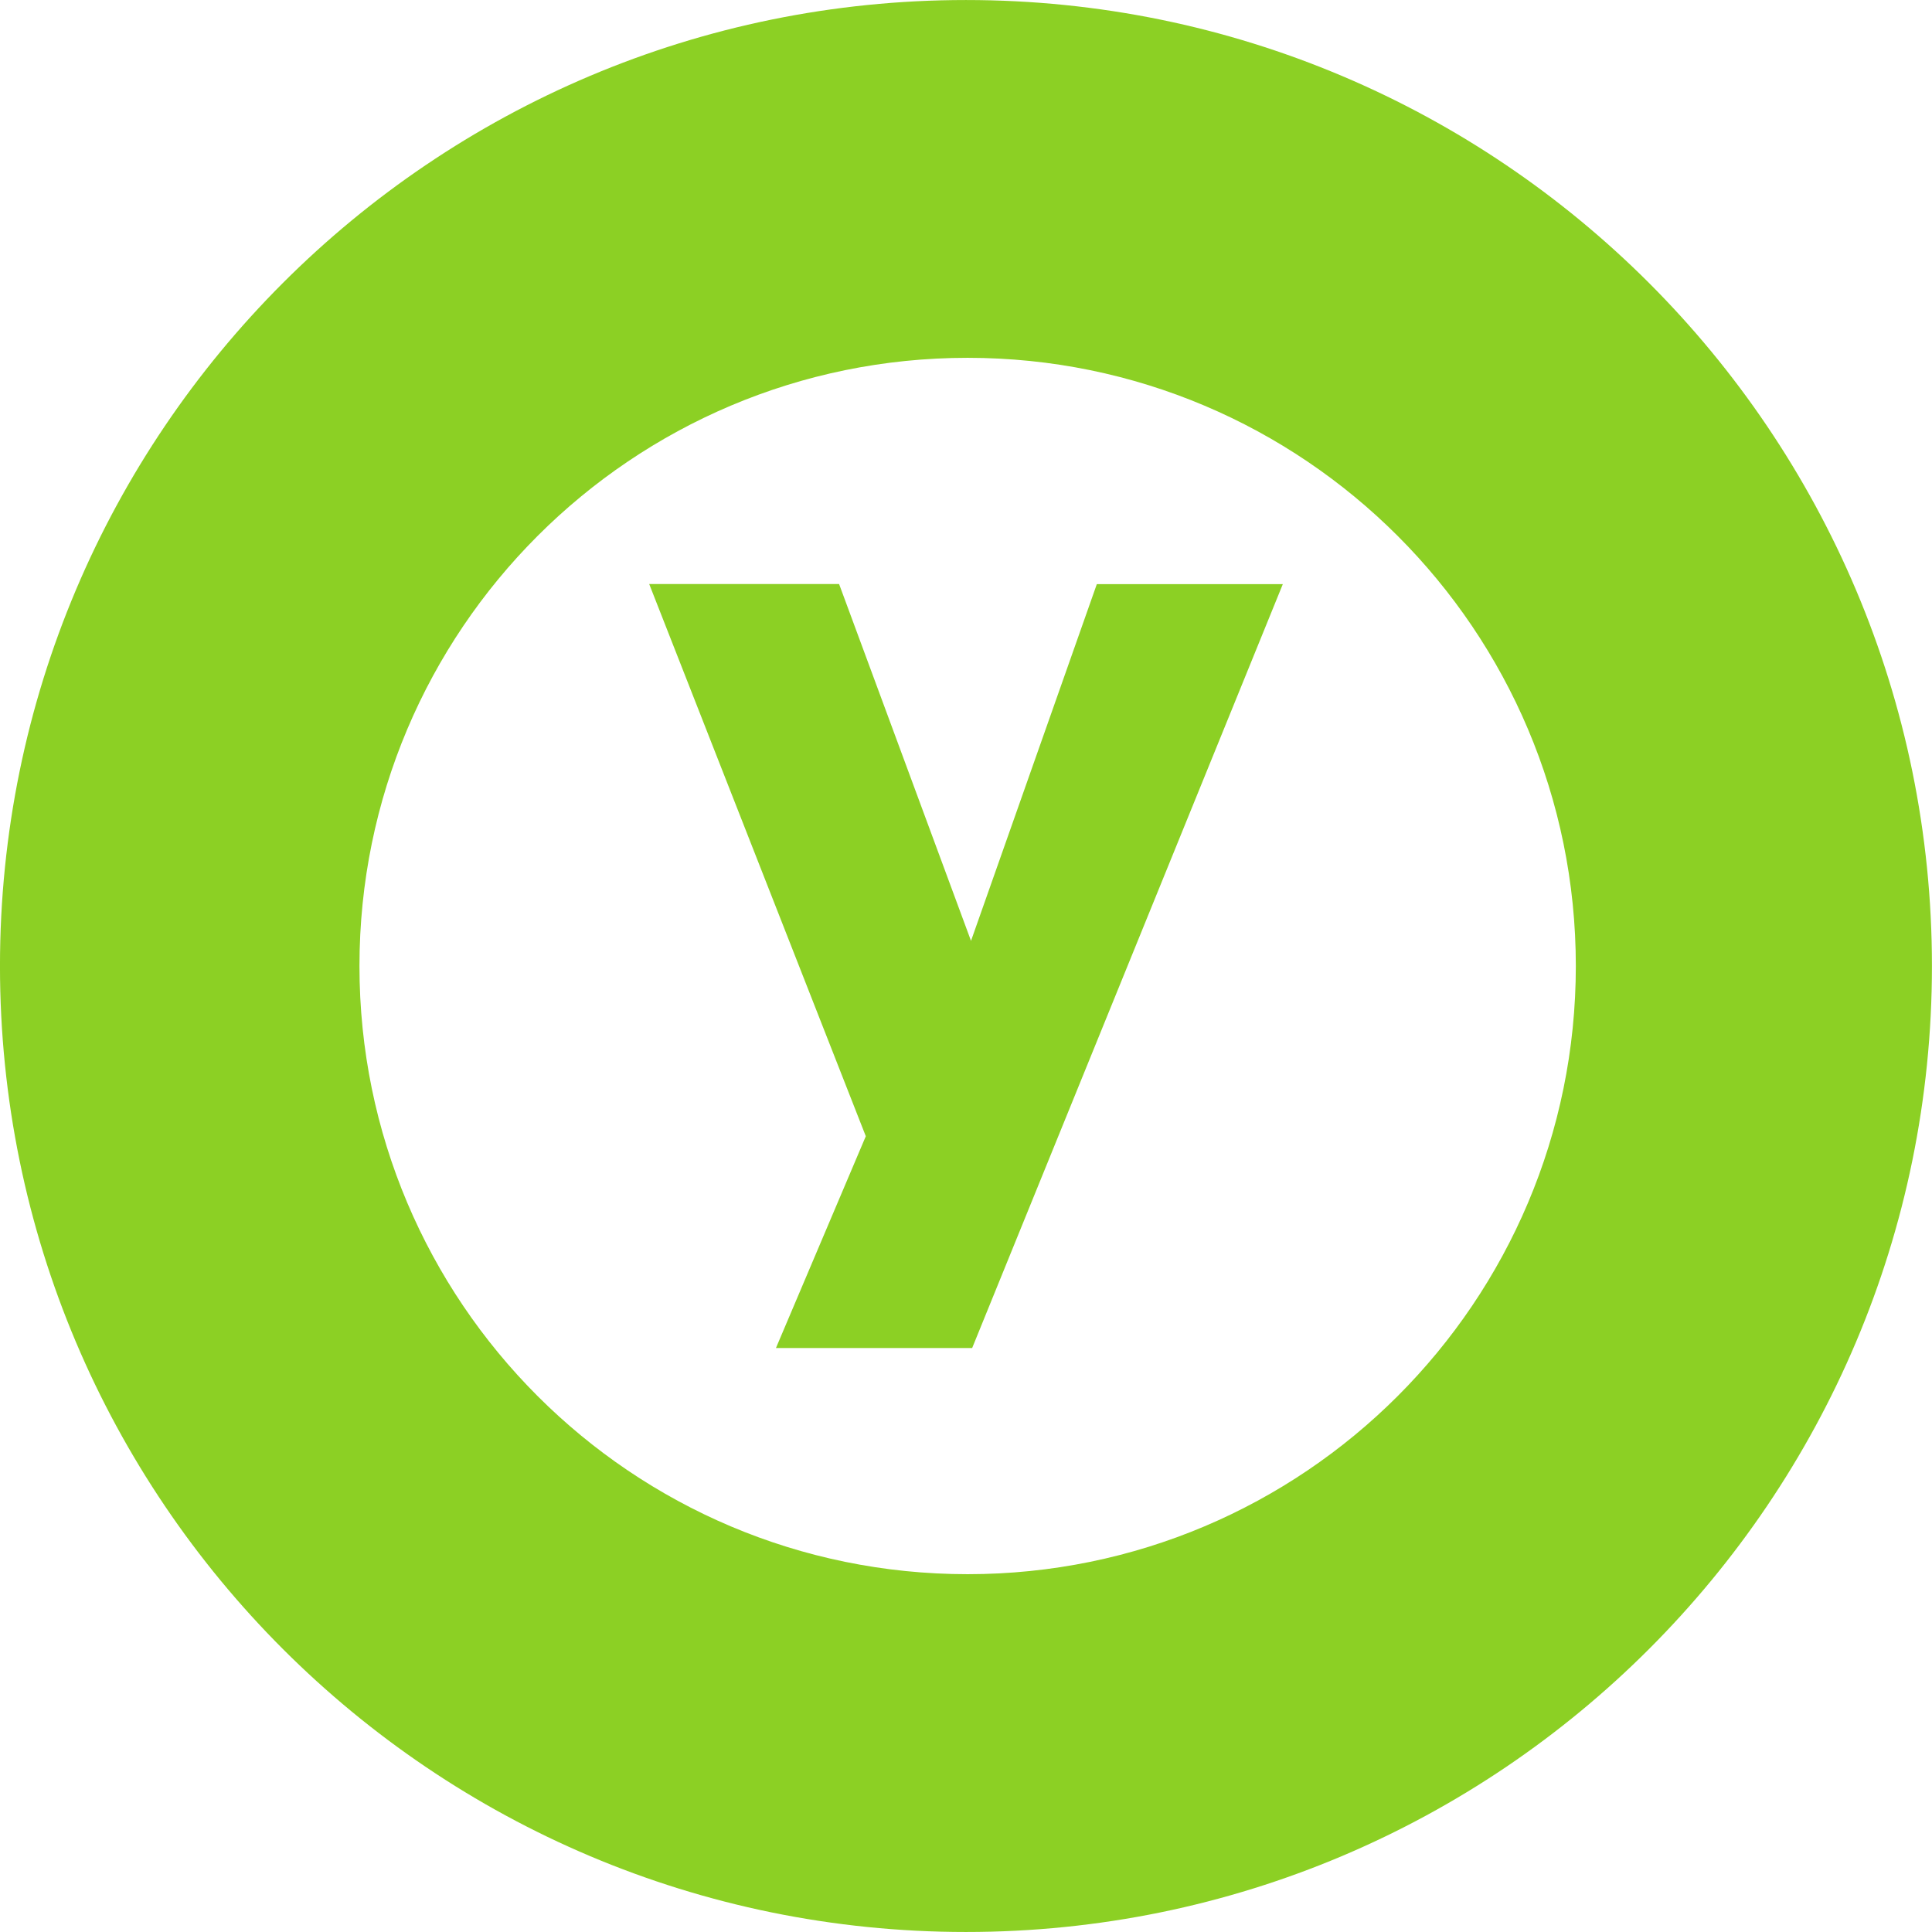
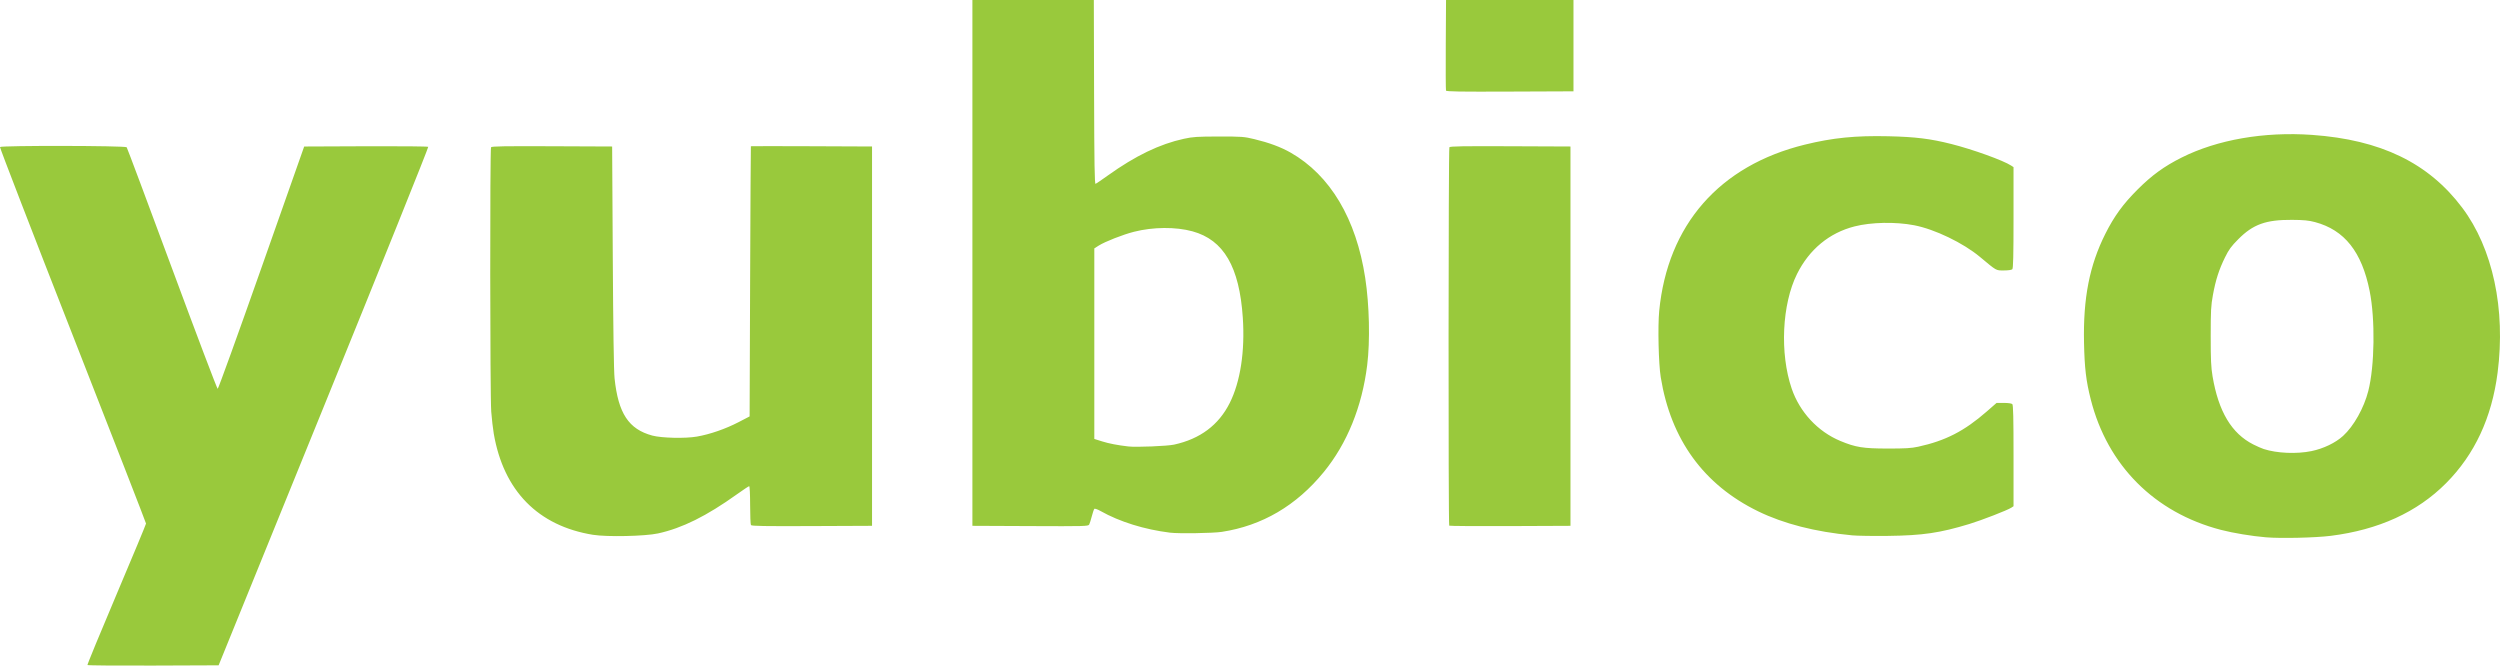
- <svg xmlns="http://www.w3.org/2000/svg" width="120.154" height="120.154" viewBox="0 0 31.791 31.791" version="1.1" id="svg8">
-   <defs id="defs2">
-     <clipPath id="clipPath973" clipPathUnits="userSpaceOnUse">
-       <path id="path971" d="M 0,792 H 612 V 0 H 0 Z" />
-     </clipPath>
-     <clipPath id="clipPath1117" clipPathUnits="userSpaceOnUse">
-       <path id="path1115" d="M 0,792 H 612 V 0 H 0 Z" />
-     </clipPath>
-     <clipPath id="clipPath1169" clipPathUnits="userSpaceOnUse">
-       <path id="path1167" d="M 0,792 H 612 V 0 H 0 Z" />
-     </clipPath>
-     <clipPath id="clipPath1263" clipPathUnits="userSpaceOnUse">
-       <path id="path1261" d="M 0,792 H 612 V 0 H 0 Z" />
-     </clipPath>
-     <clipPath id="clipPath1317" clipPathUnits="userSpaceOnUse">
-       <path id="path1315" d="M 0,792 H 612 V 0 H 0 Z" />
-     </clipPath>
-     <clipPath id="clipPath1341" clipPathUnits="userSpaceOnUse">
-       <path id="path1339" d="M 0,792 H 612 V 0 H 0 Z" />
-     </clipPath>
-     <clipPath id="clipPath1373" clipPathUnits="userSpaceOnUse">
-       <path id="path1371" d="M 0,792 H 612 V 0 H 0 Z" />
-     </clipPath>
-     <clipPath id="clipPath1497" clipPathUnits="userSpaceOnUse">
-       <path id="path1495" d="M 0,792 H 612 V 0 H 0 Z" />
-     </clipPath>
-   </defs>
-   <g id="layer1" transform="translate(-189.8678,-156.5122)">
-     <g id="g1826" transform="matrix(1.731126,0,0,1.731126,-151.6889,-126.0522)">
-       <path d="m 206.533,172.169 1.196,-3.391 h 1.768 l -2.953,7.261 h -1.865 l 0.854,-2.013 -2.059,-5.249 h 1.805 z" style="fill:#8cd024;fill-opacity:1;fill-rule:nonzero;stroke:none;stroke-width:0.163" id="path1121-3" />
-       <path d="m 206.501,178.189 c -3.193,0 -5.781,-2.588 -5.781,-5.781 0,-3.193 2.588,-5.781 5.781,-5.781 3.193,0 5.781,2.588 5.781,5.781 0,3.193 -2.588,5.781 -5.781,5.781 m -0.016,-14.963 c -5.071,0 -9.182,4.111 -9.182,9.182 0,5.071 4.111,9.182 9.182,9.182 5.071,0 9.182,-4.111 9.182,-9.182 0,-5.071 -4.111,-9.182 -9.182,-9.182" style="fill:#8cd024;fill-opacity:1;fill-rule:nonzero;stroke:none;stroke-width:0.353" id="path1245-6" />
-     </g>
+ <svg xmlns="http://www.w3.org/2000/svg" version="1.1" id="svg835" width="300.961" height="80.129" viewBox="0 0 300.961 80.129">
+   <defs id="defs839" />
+   <g id="g845" transform="translate(-16.47936,-15.5)">
+     <path style="fill:#99c93c;stroke-width:0.121" d="m 27.008,95.558 c -0.033,-0.053 1.54,-3.872 3.496,-8.487 1.956,-4.615 3.555,-8.459 3.555,-8.543 0,-0.084 -3.973,-10.289 -8.828,-22.678 -4.855,-12.389 -8.793,-22.581 -8.751,-22.649 0.121,-0.196 15.098,-0.17 15.25,0.027 0.064,0.083 2.526,6.661 5.471,14.617 2.945,7.956 5.413,14.466 5.485,14.466 0.072,-3.63e-4 2.444,-6.565 5.271,-14.587 l 5.141,-14.586 7.416,-0.031 c 4.079,-0.017 7.461,0.014 7.517,0.07 0.055,0.055 -5.599,14.122 -12.566,31.259 l -12.667,31.158 -7.866,0.031 c -4.326,0.017 -7.892,-0.012 -7.925,-0.066 z M 289.284,80.186 c -1.719,-0.144 -3.972,-0.516 -5.447,-0.9 -7.985,-2.078 -13.654,-7.762 -15.664,-15.706 -0.565,-2.233 -0.746,-3.758 -0.81,-6.825 -0.112,-5.375 0.657,-9.303 2.567,-13.107 1.06,-2.111 2.127,-3.579 3.863,-5.316 1.737,-1.737 3.206,-2.804 5.316,-3.863 4.301,-2.157 9.945,-3.138 15.705,-2.73 8.277,0.587 14.02,3.372 18.079,8.767 3.677,4.887 5.247,12.211 4.258,19.864 -0.7,5.42 -2.762,9.84 -6.205,13.3 -3.476,3.493 -8.127,5.615 -13.896,6.338 -1.841,0.231 -5.993,0.326 -7.765,0.177 z m 5.47,-10.383 c 1.431,-0.294 2.886,-0.995 3.799,-1.83 1.285,-1.174 2.506,-3.351 3.03,-5.398 0.769,-3.01 0.847,-8.637 0.166,-12.042 -0.943,-4.715 -3.026,-7.344 -6.572,-8.294 -0.77,-0.206 -1.335,-0.261 -2.779,-0.271 -3.14,-0.021 -4.683,0.535 -6.468,2.332 -0.85,0.856 -1.131,1.24 -1.596,2.186 -0.724,1.473 -1.125,2.721 -1.455,4.53 -0.232,1.274 -0.265,1.874 -0.265,4.953 -0.001,2.85 0.041,3.75 0.222,4.829 0.715,4.25 2.291,6.884 4.911,8.21 0.432,0.219 0.995,0.466 1.252,0.549 1.585,0.514 3.961,0.616 5.755,0.247 z M 87.882,79.885 C 81.252,78.813 77.103,74.588 75.921,67.706 c -0.101,-0.588 -0.238,-1.784 -0.305,-2.658 -0.145,-1.896 -0.165,-31.595 -0.022,-31.821 0.076,-0.12 1.625,-0.145 7.337,-0.121 l 7.241,0.031 0.076,13.288 c 0.05,8.626 0.125,13.755 0.215,14.617 0.442,4.22 1.697,6.125 4.54,6.893 1.12,0.302 3.967,0.368 5.37,0.123 1.582,-0.276 3.447,-0.922 5.019,-1.738 l 1.329,-0.69 0.061,-16.247 c 0.034,-8.936 0.075,-16.261 0.091,-16.278 0.016,-0.017 3.304,-0.017 7.308,0 l 7.278,0.031 v 22.832 22.832 l -7.241,0.031 c -5.712,0.025 -7.261,-7.41e-4 -7.337,-0.121 -0.053,-0.084 -0.097,-1.171 -0.098,-2.417 -7.4e-4,-1.283 -0.05,-2.265 -0.112,-2.265 -0.061,0 -0.714,0.432 -1.453,0.961 -3.694,2.644 -6.614,4.093 -9.527,4.728 -1.554,0.339 -6.142,0.436 -7.811,0.166 z m 151.544,0.059 c -4.415,-0.416 -8.207,-1.387 -11.295,-2.89 -6.551,-3.19 -10.511,-8.641 -11.724,-16.14 -0.261,-1.615 -0.366,-6.11 -0.186,-7.969 1.005,-10.377 7.253,-17.513 17.54,-20.035 3.362,-0.824 6.074,-1.096 10.05,-1.007 3.249,0.073 5.05,0.294 7.575,0.932 2.587,0.653 6.257,1.977 7.21,2.601 l 0.28,0.184 v 6.074 c 0,4.563 -0.036,6.11 -0.145,6.219 -0.086,0.086 -0.501,0.145 -1.022,0.145 -0.965,0 -0.826,0.079 -2.88,-1.634 -2.019,-1.684 -5.445,-3.332 -7.913,-3.807 -2.234,-0.43 -5.177,-0.373 -7.184,0.14 -3.037,0.775 -5.447,2.769 -6.918,5.724 -1.813,3.641 -2.09,9.562 -0.644,13.799 0.966,2.83 3.142,5.174 5.855,6.303 1.844,0.768 2.741,0.912 5.69,0.915 2.149,0.003 2.854,-0.04 3.685,-0.221 3.292,-0.719 5.549,-1.878 8.251,-4.238 l 1.184,-1.034 h 0.876 c 0.52,0 0.935,0.059 1.021,0.145 0.109,0.109 0.145,1.656 0.145,6.219 v 6.074 l -0.272,0.178 c -0.463,0.303 -3.582,1.514 -5.044,1.958 -3.562,1.082 -5.605,1.382 -9.785,1.435 -1.761,0.023 -3.718,-0.008 -4.349,-0.067 z m -82.086,-0.318 c -3.088,-0.383 -6.077,-1.313 -8.355,-2.598 -0.379,-0.214 -0.706,-0.328 -0.765,-0.267 -0.057,0.059 -0.194,0.459 -0.304,0.889 -0.111,0.43 -0.253,0.879 -0.316,0.998 -0.109,0.203 -0.506,0.213 -7.087,0.184 l -6.972,-0.031 V 47.151 15.5 h 7.309 7.309 l 0.031,11.096 c 0.025,8.793 0.062,11.084 0.181,11.038 0.083,-0.032 0.748,-0.487 1.479,-1.01 3.309,-2.37 6.239,-3.783 9.158,-4.418 1.079,-0.234 1.595,-0.268 4.19,-0.271 2.791,-0.003 3.035,0.015 4.289,0.316 1.761,0.423 3.193,0.955 4.355,1.617 4.775,2.721 7.904,7.974 8.989,15.089 0.5,3.278 0.597,7.57 0.238,10.488 -0.617,5.006 -2.415,9.44 -5.224,12.879 -3.305,4.046 -7.42,6.46 -12.284,7.205 -1.052,0.161 -5.184,0.225 -6.221,0.096 z M 157.822,69.025 c 3.134,-0.685 5.364,-2.353 6.697,-5.009 1.282,-2.553 1.845,-6.223 1.575,-10.267 -0.409,-6.128 -2.298,-9.368 -6.06,-10.401 -2.011,-0.552 -4.733,-0.532 -7.033,0.052 -1.341,0.34 -3.504,1.189 -4.27,1.676 l -0.513,0.326 V 56.872 68.341 l 0.936,0.295 c 0.832,0.262 1.873,0.463 3.171,0.612 0.937,0.108 4.68,-0.044 5.497,-0.223 z m 33.121,9.757 c -0.116,-0.116 -0.098,-45.372 0.019,-45.555 0.076,-0.12 1.625,-0.145 7.337,-0.121 l 7.241,0.031 v 22.832 22.832 l -7.257,0.031 c -3.992,0.017 -7.294,-0.005 -7.339,-0.05 z m -0.388,-52.379 c -0.032,-0.084 -0.044,-2.571 -0.027,-5.528 L 190.56,15.5 h 7.671 7.671 v 5.497 5.497 l -7.644,0.031 c -6.051,0.025 -7.656,-6.03e-4 -7.703,-0.121 z" id="path847" />
  </g>
</svg>
